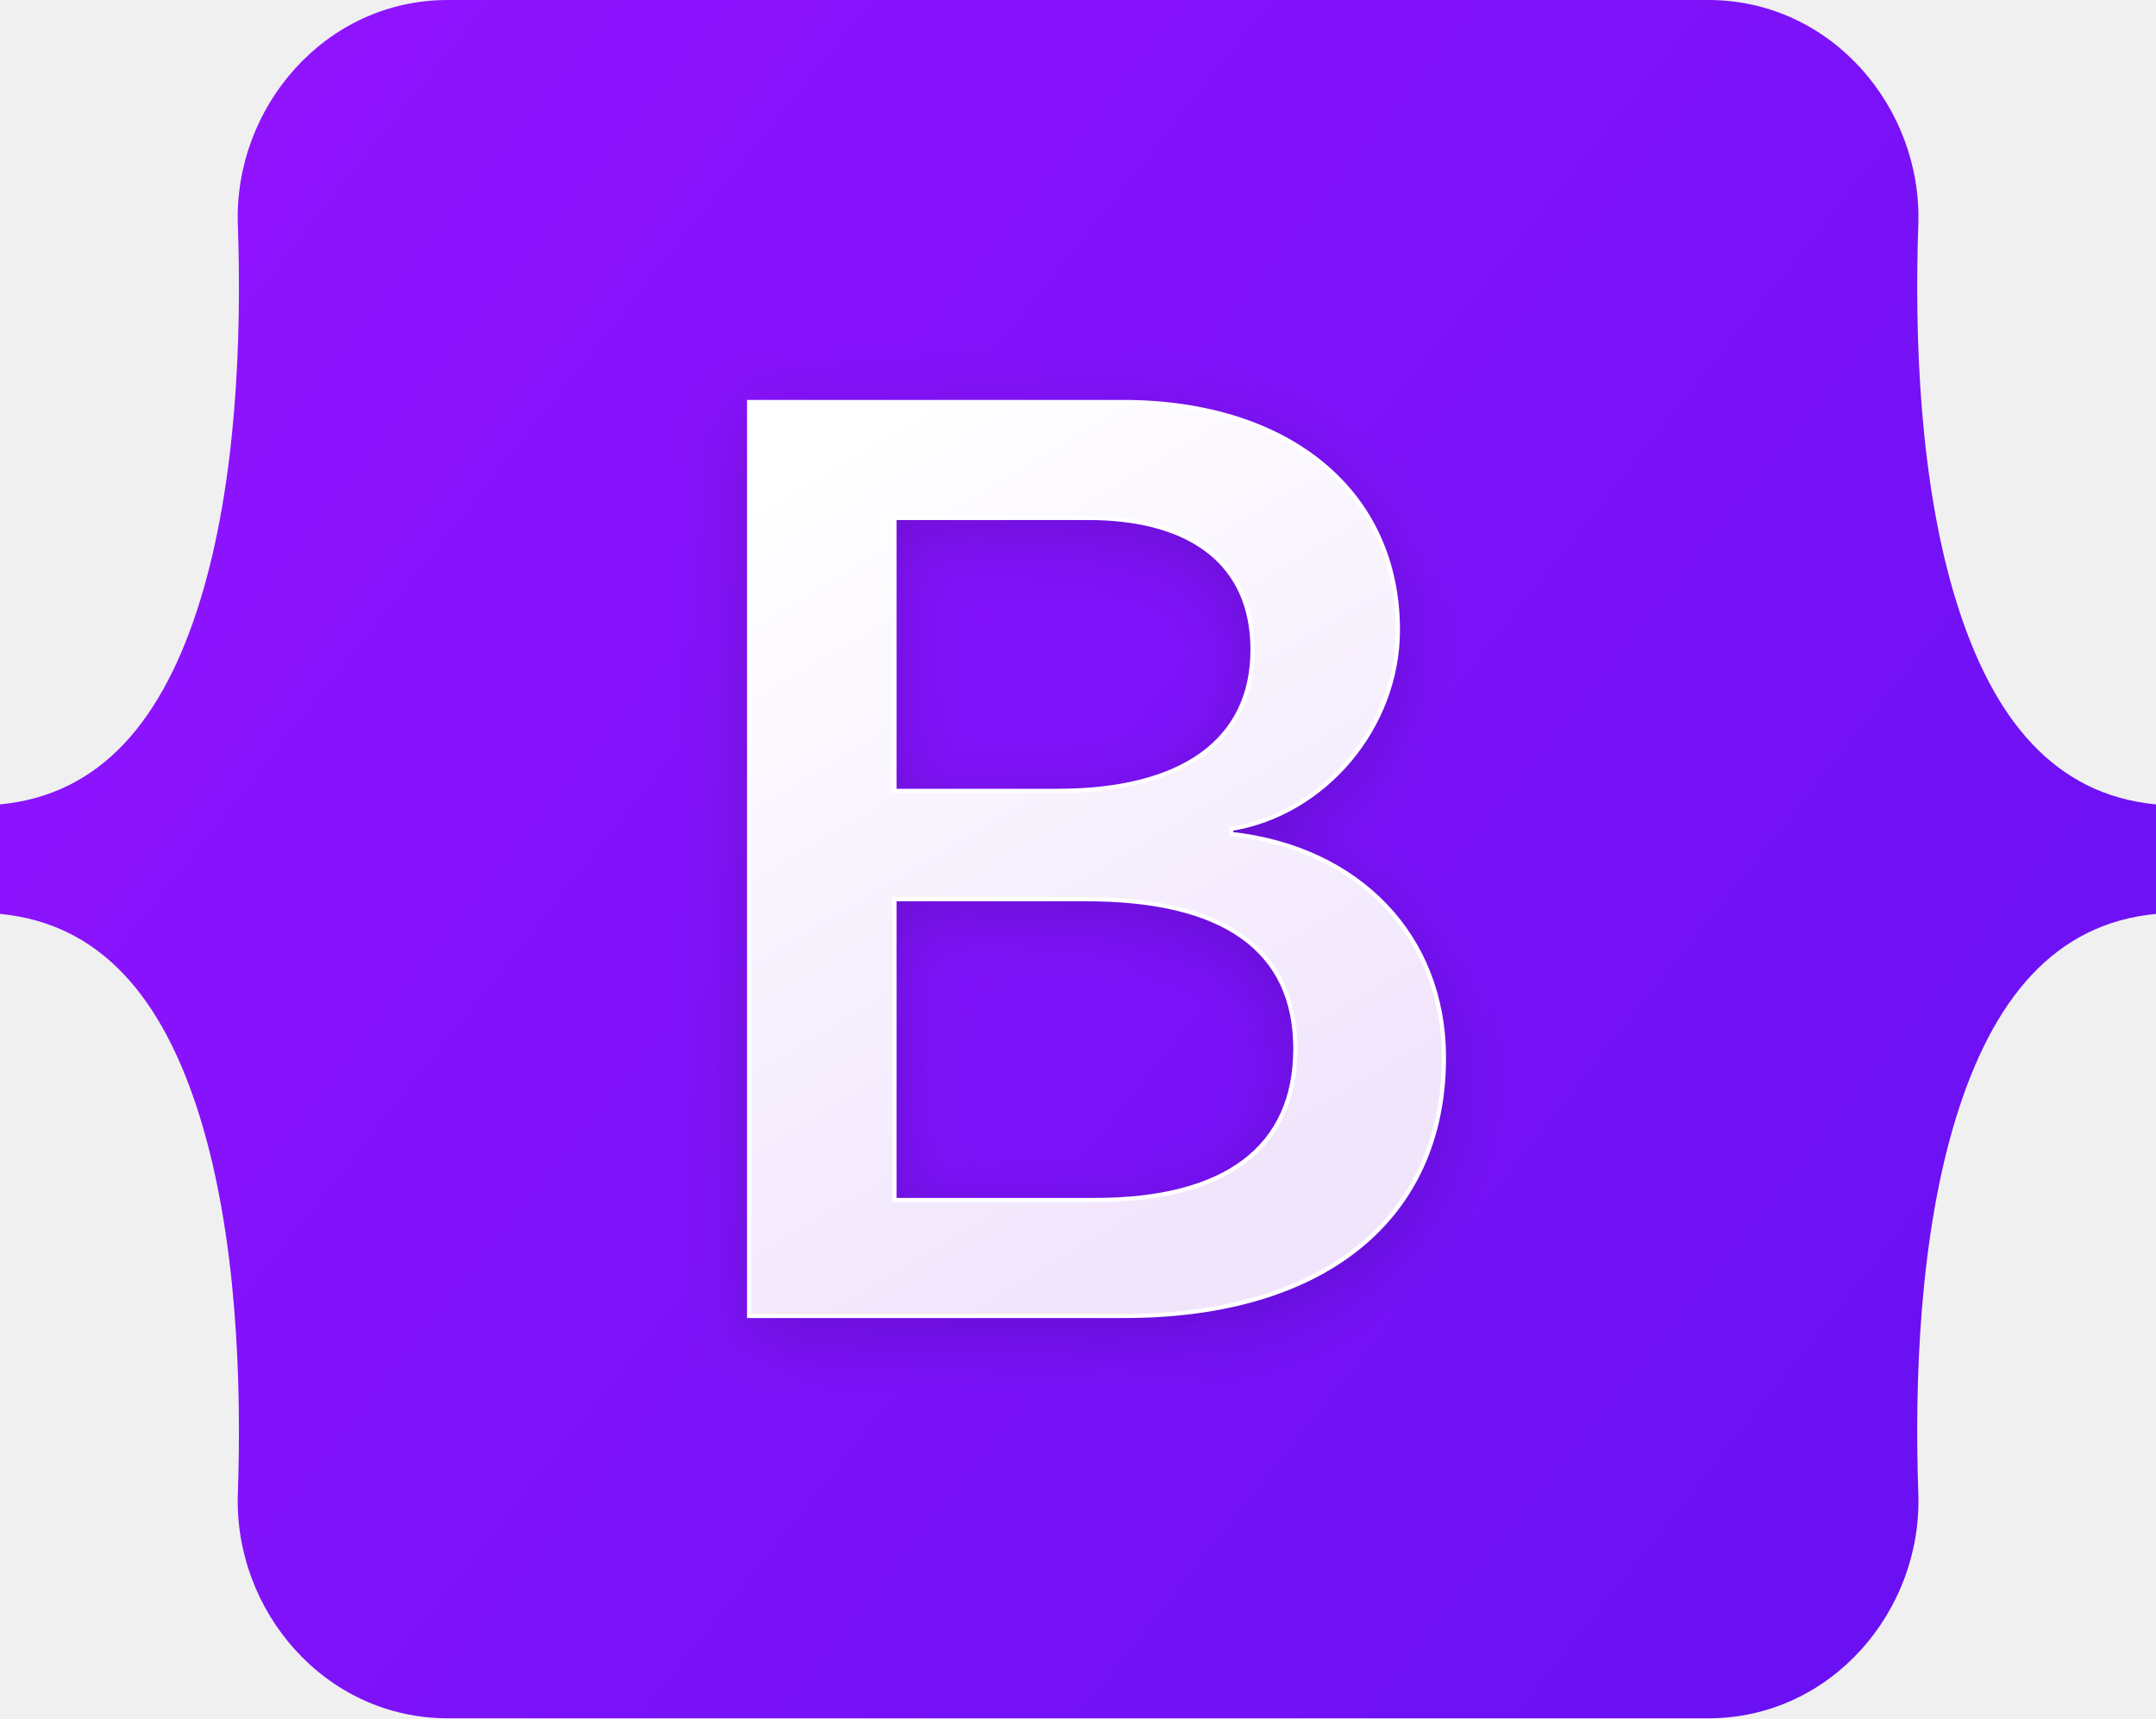
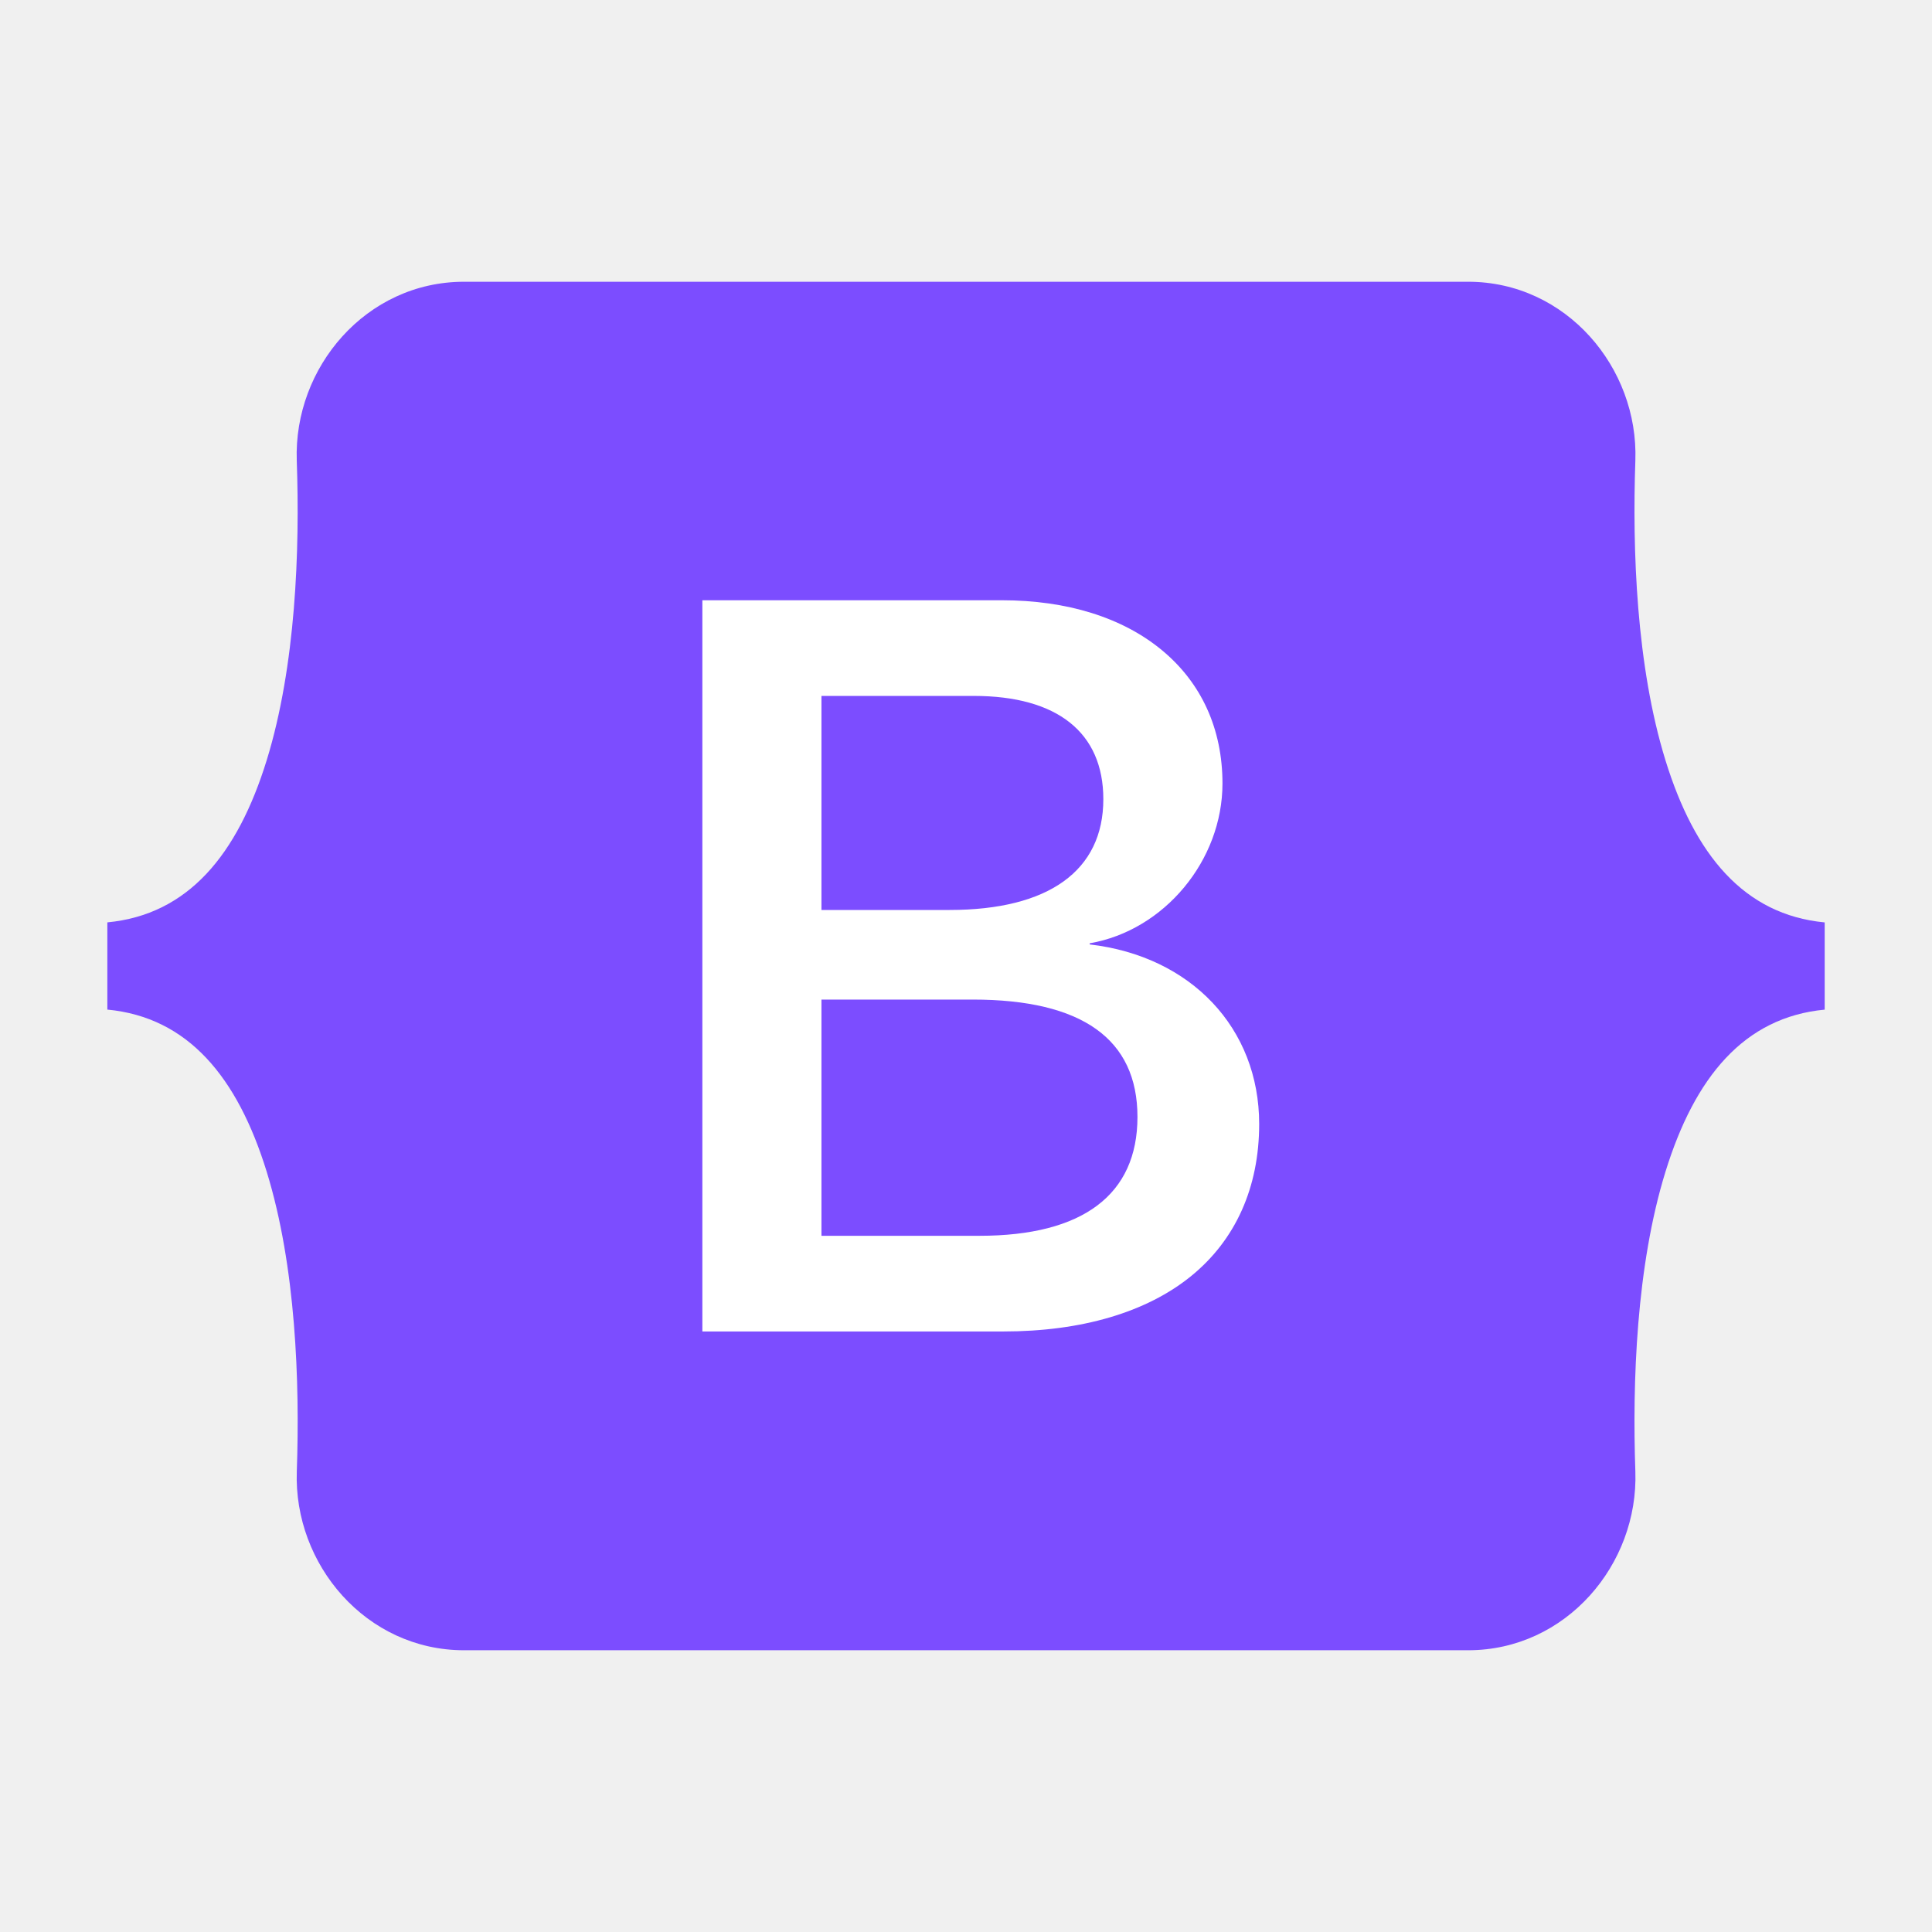
- <svg xmlns="http://www.w3.org/2000/svg" width="512" height="408">
-   <defs>
-     <linearGradient id="bs-logo-a" x1="76.079" x2="523.48" y1="10.798" y2="365.945" gradientUnits="userSpaceOnUse">
-       <stop stop-color="#9013fe" />
-       <stop offset="1" stop-color="#6610f2" />
-     </linearGradient>
-     <linearGradient id="bs-logo-b" x1="193.508" x2="293.514" y1="109.74" y2="278.872" gradientUnits="userSpaceOnUse">
-       <stop stop-color="#fff" />
-       <stop offset="1" stop-color="#f1e5fc" />
-     </linearGradient>
-     <filter id="bs-logo-c" width="197" height="249" x="161.901" y="83.457" color-interpolation-filters="sRGB" filterUnits="userSpaceOnUse">
-       <feFlood flood-opacity="0" result="BackgroundImageFix" />
-       <feColorMatrix in="SourceAlpha" values="0 0 0 0 0 0 0 0 0 0 0 0 0 0 0 0 0 0 127 0" />
-       <feOffset dy="4" />
-       <feGaussianBlur stdDeviation="8" />
-       <feColorMatrix values="0 0 0 0 0 0 0 0 0 0 0 0 0 0 0 0 0 0 0.15 0" />
-       <feBlend in2="BackgroundImageFix" result="effect1_dropShadow" />
-       <feBlend in="SourceGraphic" in2="effect1_dropShadow" result="shape" />
-     </filter>
-   </defs>
-   <path fill="url(#bs-logo-a)" d="M56.481 53.32C55.515 25.58 77.128 0 106.342 0h299.353c29.214 0 50.827 25.58 49.861 53.32-.928 26.647.277 61.165 8.964 89.31 8.715 28.232 23.411 46.077 47.48 48.37v26c-24.069 2.293-38.765 20.138-47.48 48.37-8.687 28.145-9.892 62.663-8.964 89.311.966 27.739-20.647 53.319-49.861 53.319H106.342c-29.214 0-50.827-25.58-49.86-53.319.927-26.648-.278-61.166-8.966-89.311C38.802 237.138 24.07 219.293 0 217v-26c24.069-2.293 38.802-20.138 47.516-48.37 8.688-28.145 9.893-62.663 8.965-89.31z" />
-   <path fill="url(#bs-logo-b)" filter="url(#bs-logo-c)" stroke="#fff" d="M267.103 312.457c47.297 0 75.798-23.158 75.798-61.355 0-28.873-20.336-49.776-50.532-53.085v-1.203c22.185-3.609 39.594-24.211 39.594-47.219 0-32.783-25.882-54.138-65.322-54.138h-88.74v217h89.202zm-54.692-189.48h45.911c24.958 0 39.131 11.128 39.131 31.279 0 21.505-16.484 33.535-46.372 33.535h-38.67v-64.814zm0 161.961v-71.431h45.602c32.661 0 49.608 12.03 49.608 35.49 0 23.459-16.484 35.941-47.605 35.941h-47.605z" />
+ <svg xmlns="http://www.w3.org/2000/svg" viewBox="0 0 48 48" width="48px" height="48px" baseProfile="basic">
+   <path fill="#7c4dff" d="M7.373,11.443C7.293,9.132,9.094,7,11.529,7h24.946c2.435,0,4.236,2.132,4.155,4.443 c-0.077,2.221,0.023,5.097,0.747,7.443c0.726,2.353,1.951,3.84,3.957,4.031v2.167c-2.006,0.191-3.23,1.678-3.957,4.031 c-0.724,2.345-0.824,5.222-0.747,7.443C40.71,38.868,38.909,41,36.475,41H11.529c-2.434,0-4.236-2.132-4.155-4.443 c0.077-2.221-0.023-5.097-0.747-7.443c-0.726-2.353-1.954-3.84-3.96-4.031v-2.167c2.006-0.191,3.233-1.678,3.96-4.031 C7.35,16.54,7.451,13.664,7.373,11.443z" />
+   <path fill="#fff" d="M27.073,23.464v-0.028c1.853-0.32,3.299-2.057,3.299-3.97c0-1.352-0.52-2.498-1.504-3.312 c-0.981-0.812-2.357-1.241-3.981-1.241H17.45V33.08h7.475c1.942,0,3.555-0.474,4.663-1.372c1.109-0.899,1.696-2.207,1.696-3.783 C31.283,25.544,29.593,23.756,27.073,23.464z M23.59,22.608h-3.181V17.29h3.784c2.076,0,3.219,0.911,3.219,2.565 C27.413,21.63,26.055,22.608,23.59,22.608z M20.409,24.834h3.759c2.716,0,4.092,0.981,4.092,2.916c0,1.932-1.357,2.953-3.925,2.953 h-3.926V24.834z" />
</svg>
